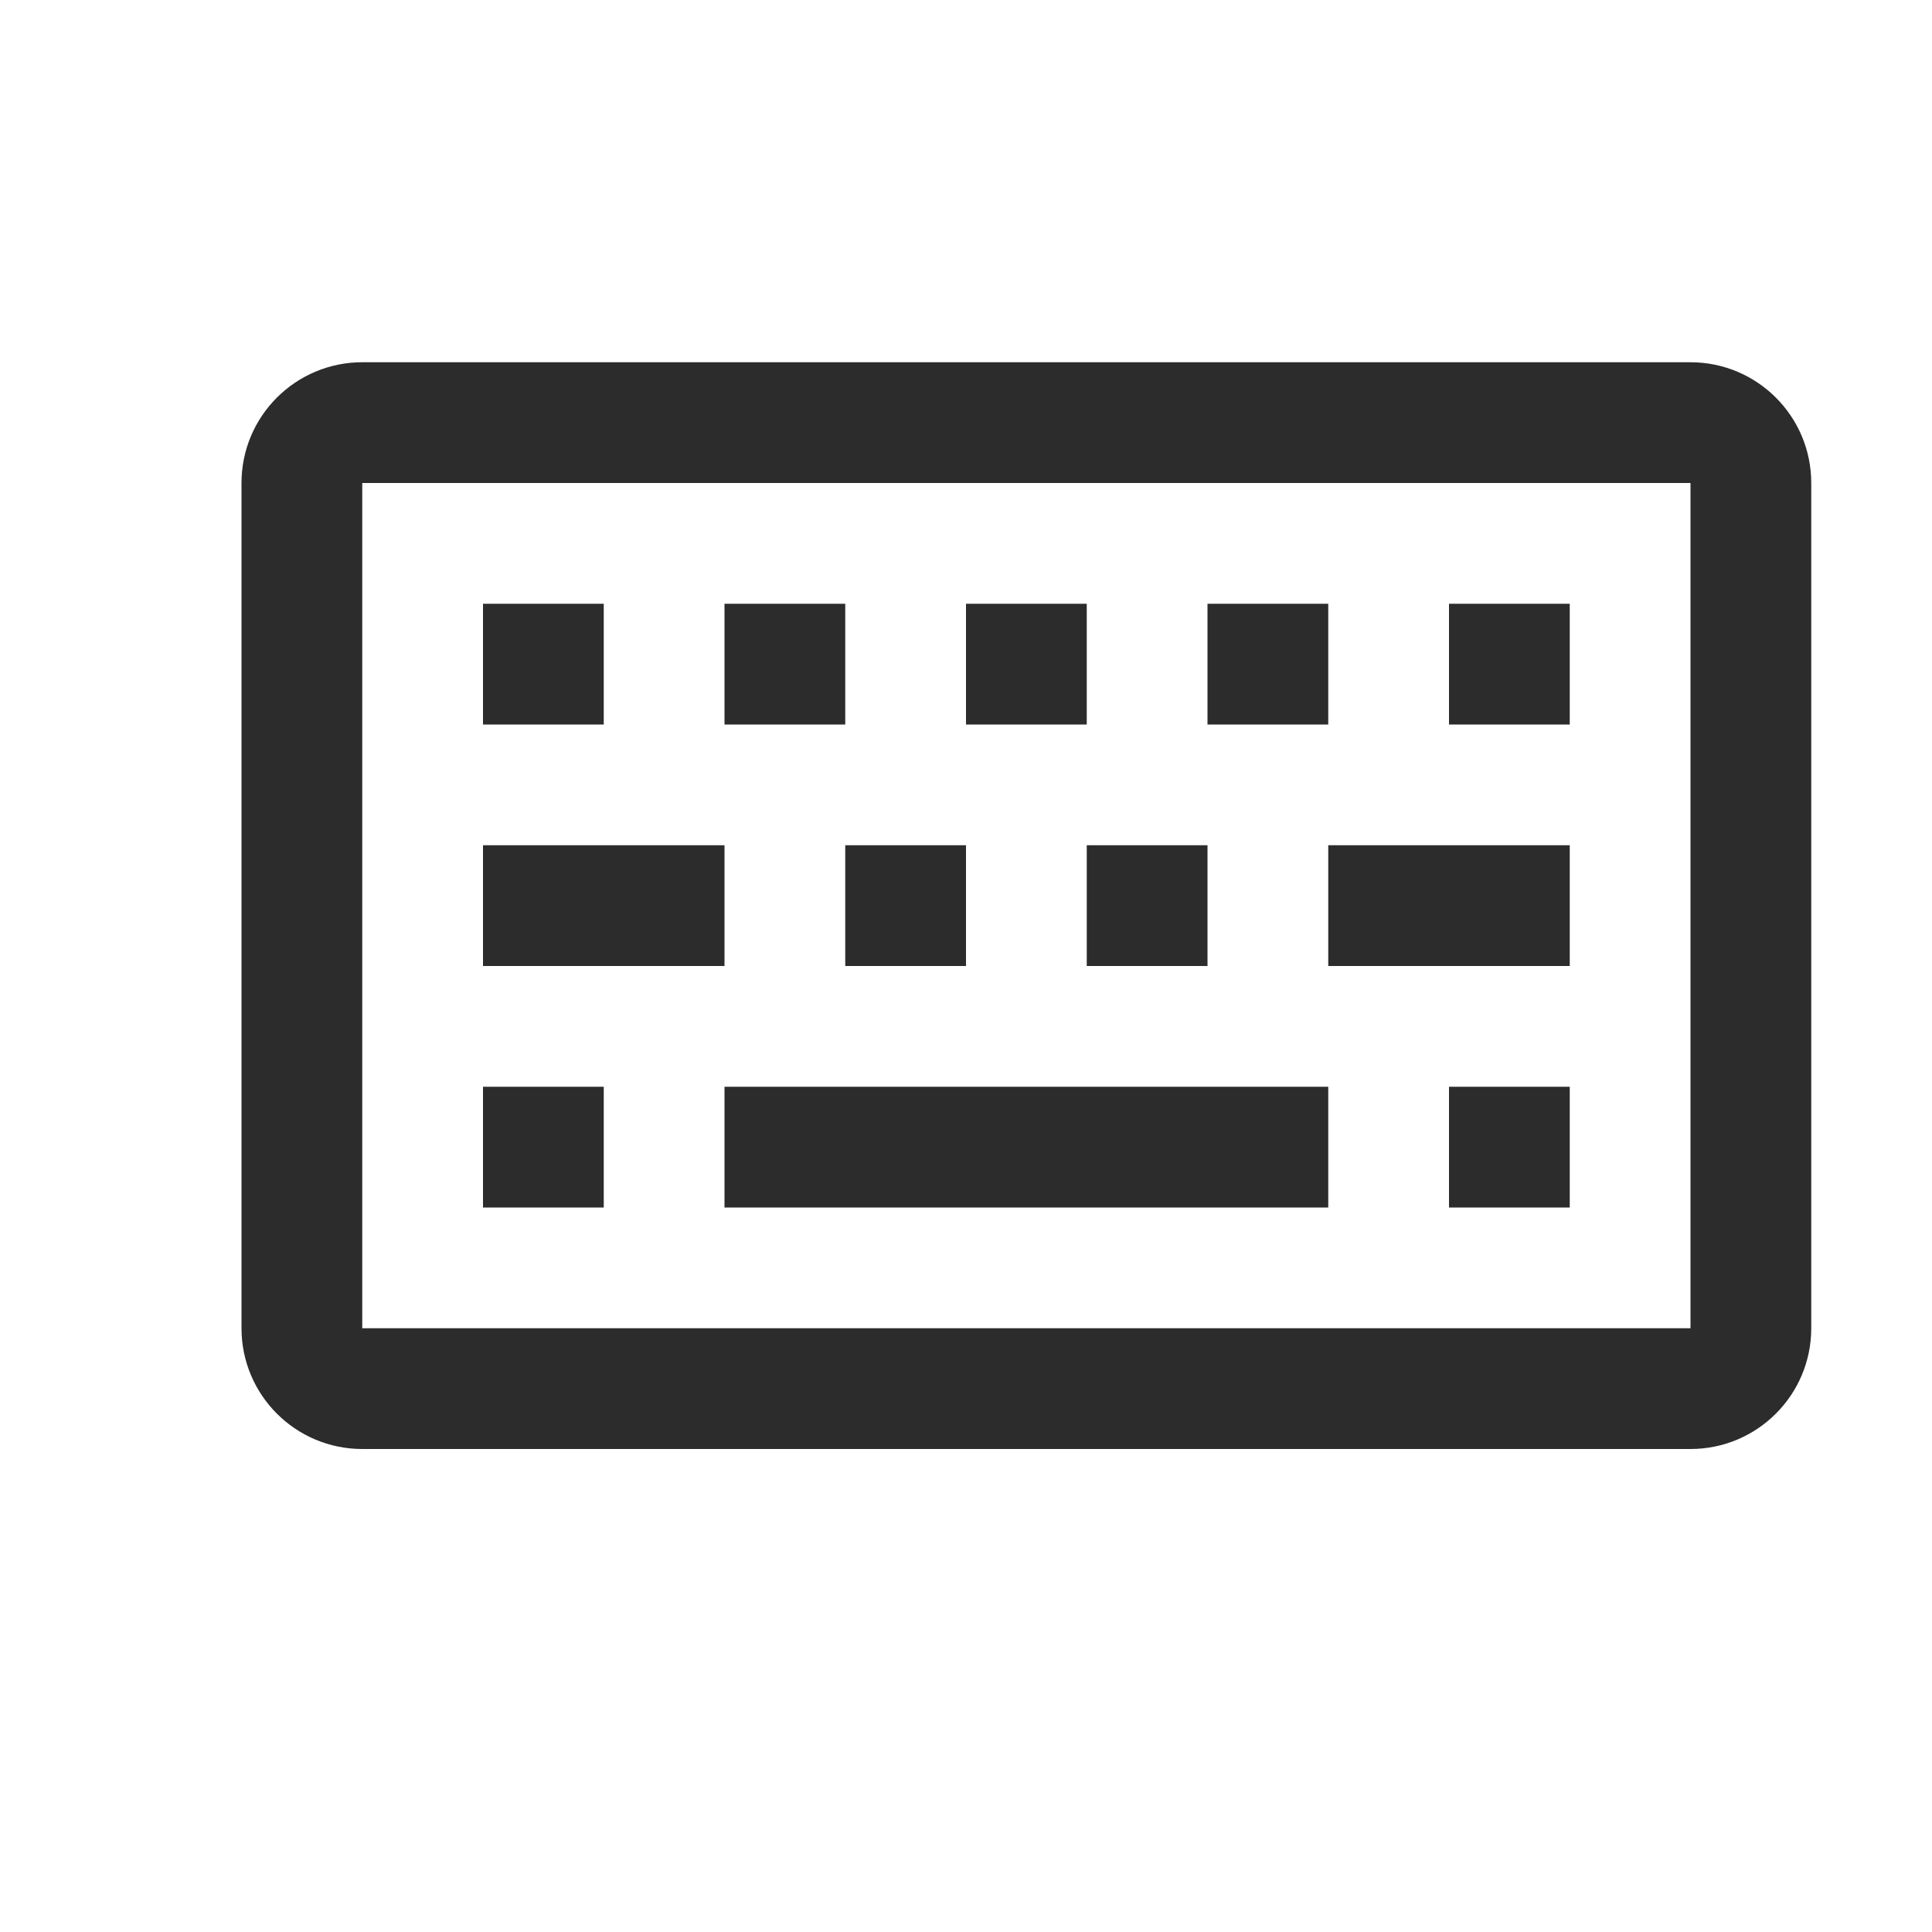
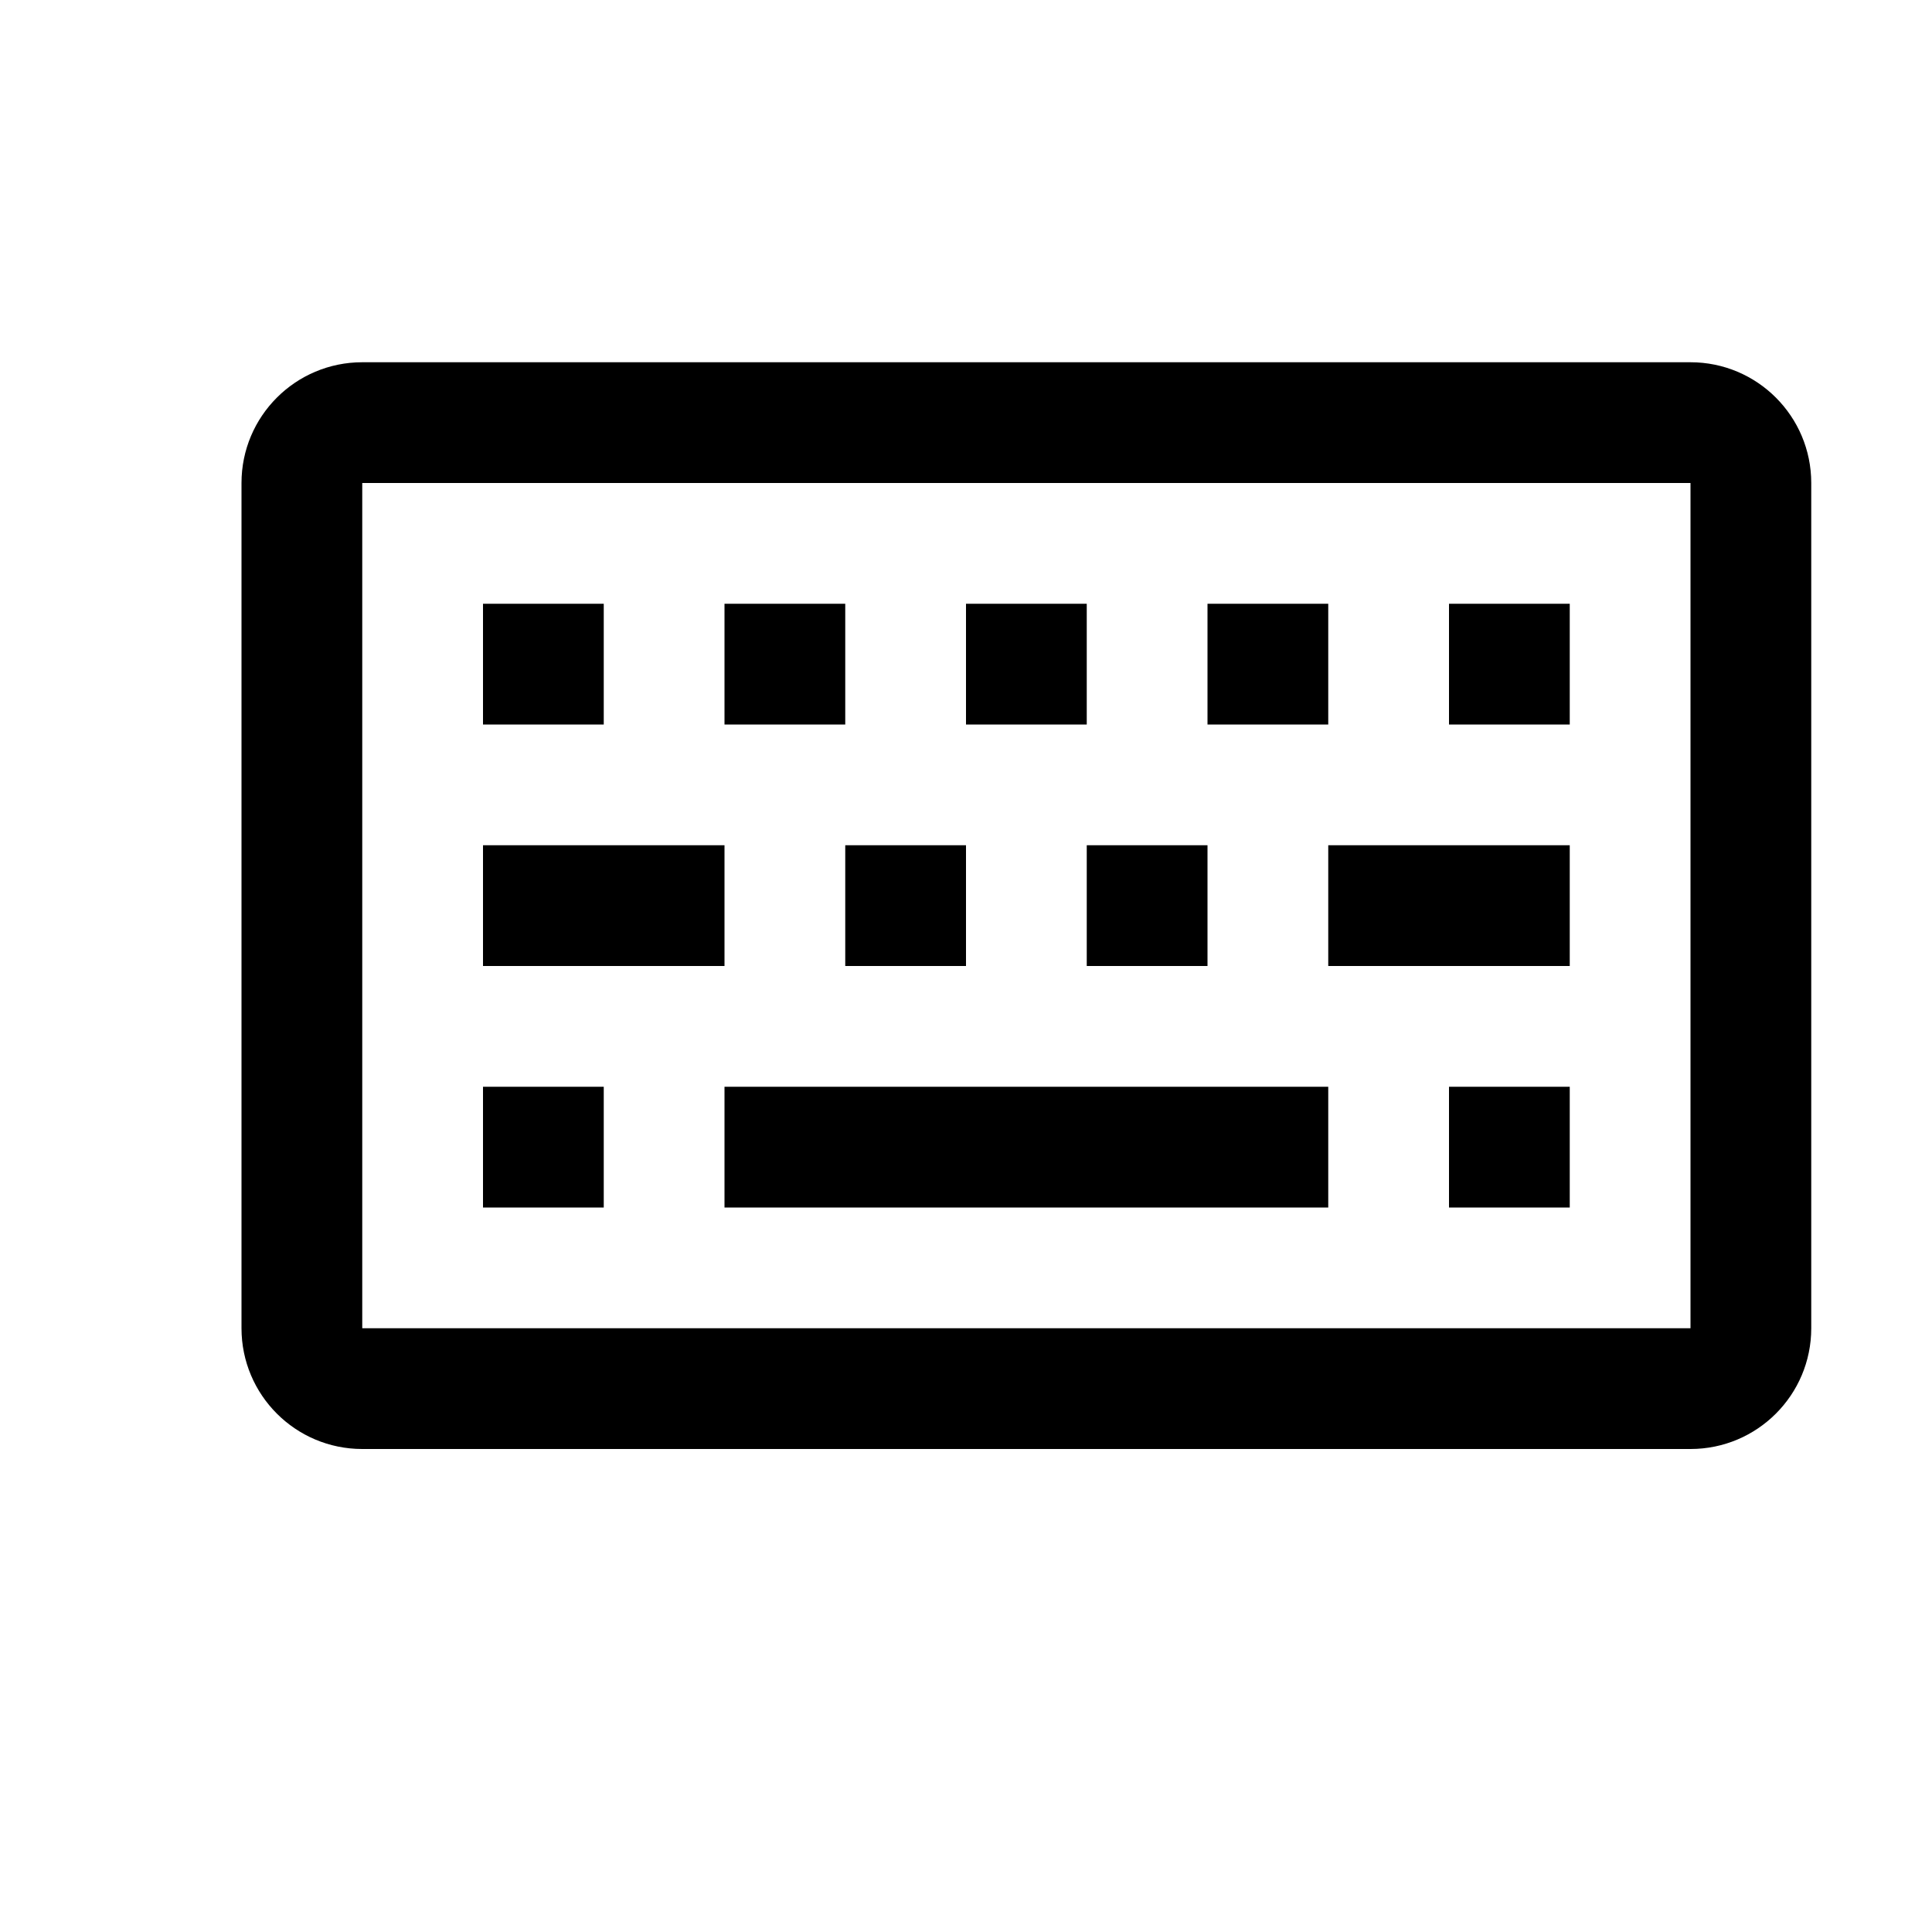
<svg xmlns="http://www.w3.org/2000/svg" t="1635410996953" class="icon" viewBox="0 0 1024 1024" version="1.1" p-id="13552" width="32" height="32">
-   <path d="M896 192H192a64 64 0 0 0-64 64v448a64 64 0 0 0 64 64h704a64 64 0 0 0 64-64V256a64 64 0 0 0-64-64z m0 512H192V256h704v448z m-192-384h-64v64h64V320z m-64 128H576v64h64V448z m128-128h64v64h-64V320z m64 256h-64v64h64V576zM384 576h320v64H384V576z m448-128h-128v64h128V448zM512 320h64v64H512V320z m0 128H448v64h64V448zM256 576h64v64H256V576z m0-256h64v64H256V320z m192 0H384v64h64V320zM256 448h128v64H256V448z" p-id="13553" fill="#2c2c2c" />
+   <path d="M896 192H192a64 64 0 0 0-64 64v448a64 64 0 0 0 64 64h704a64 64 0 0 0 64-64V256a64 64 0 0 0-64-64z m0 512H192V256h704v448z m-192-384h-64v64h64V320z m-64 128H576v64h64V448z m128-128h64v64h-64V320z m64 256h-64v64h64V576zM384 576h320v64H384V576z m448-128h-128v64h128V448zM512 320h64v64H512V320z m0 128H448v64h64V448zM256 576h64v64H256V576z m0-256h64v64H256V320z m192 0H384v64h64V320zM256 448h128v64H256V448z" p-id="13553" />
</svg>
